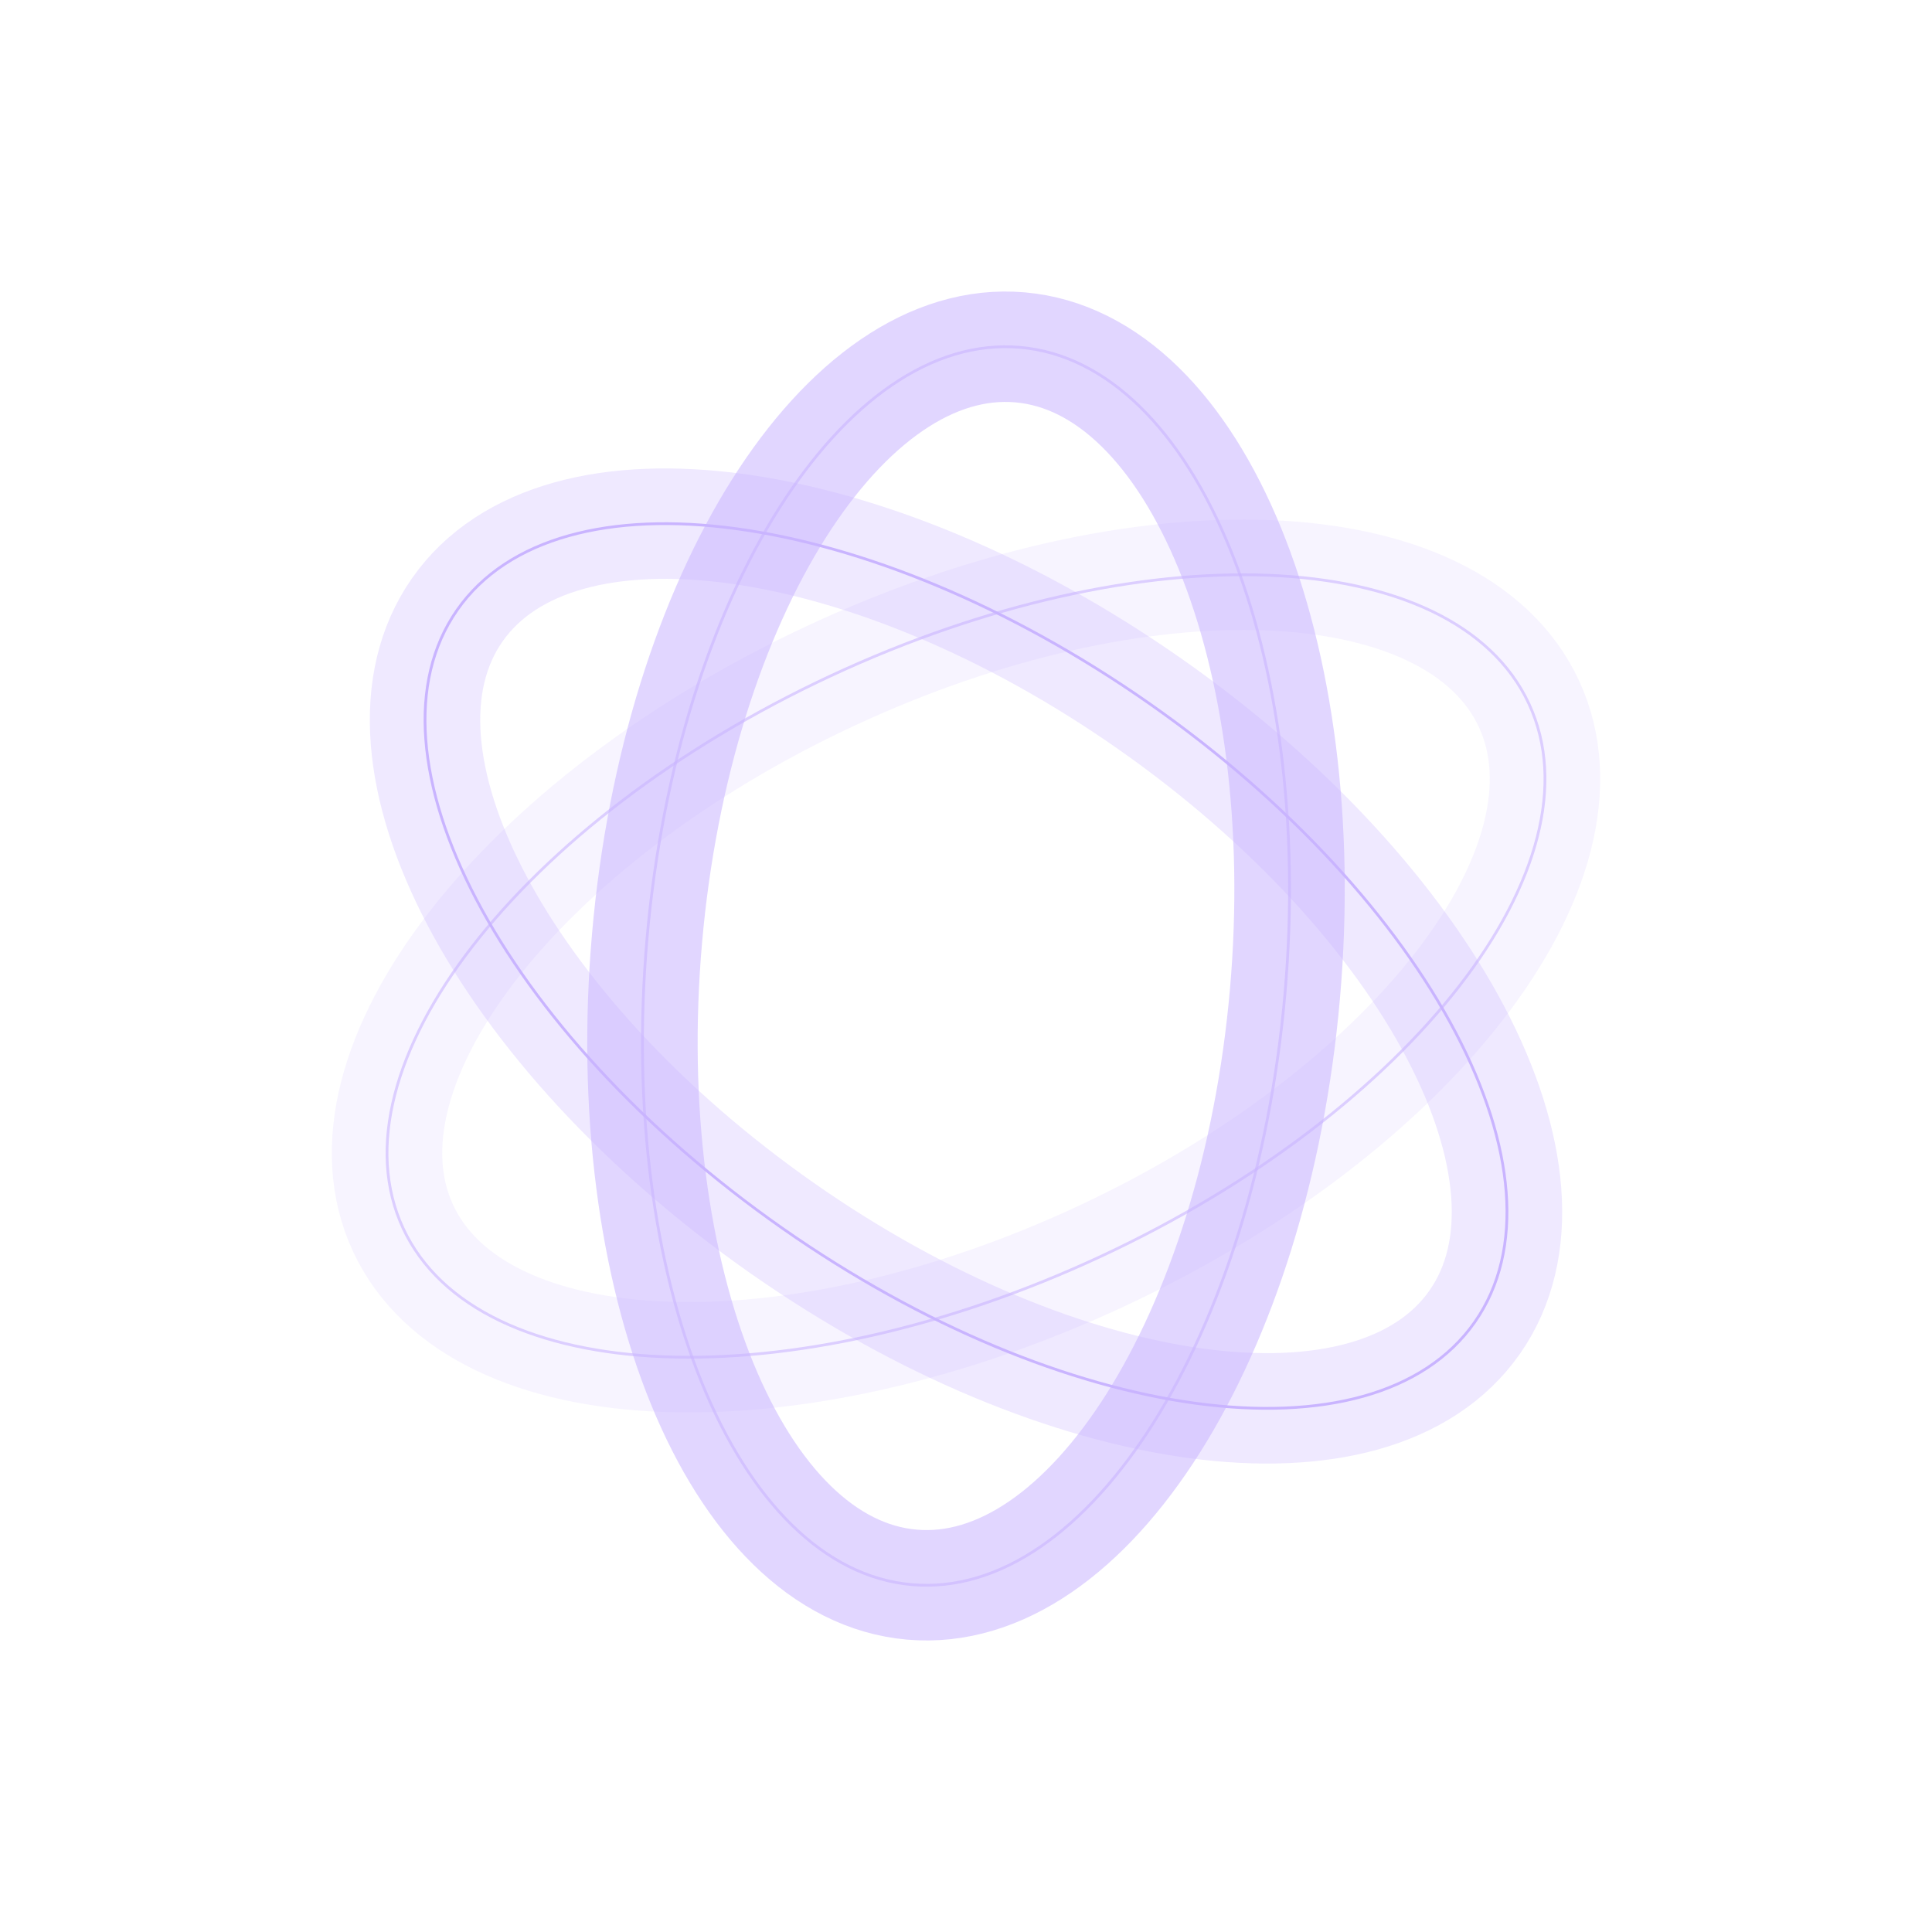
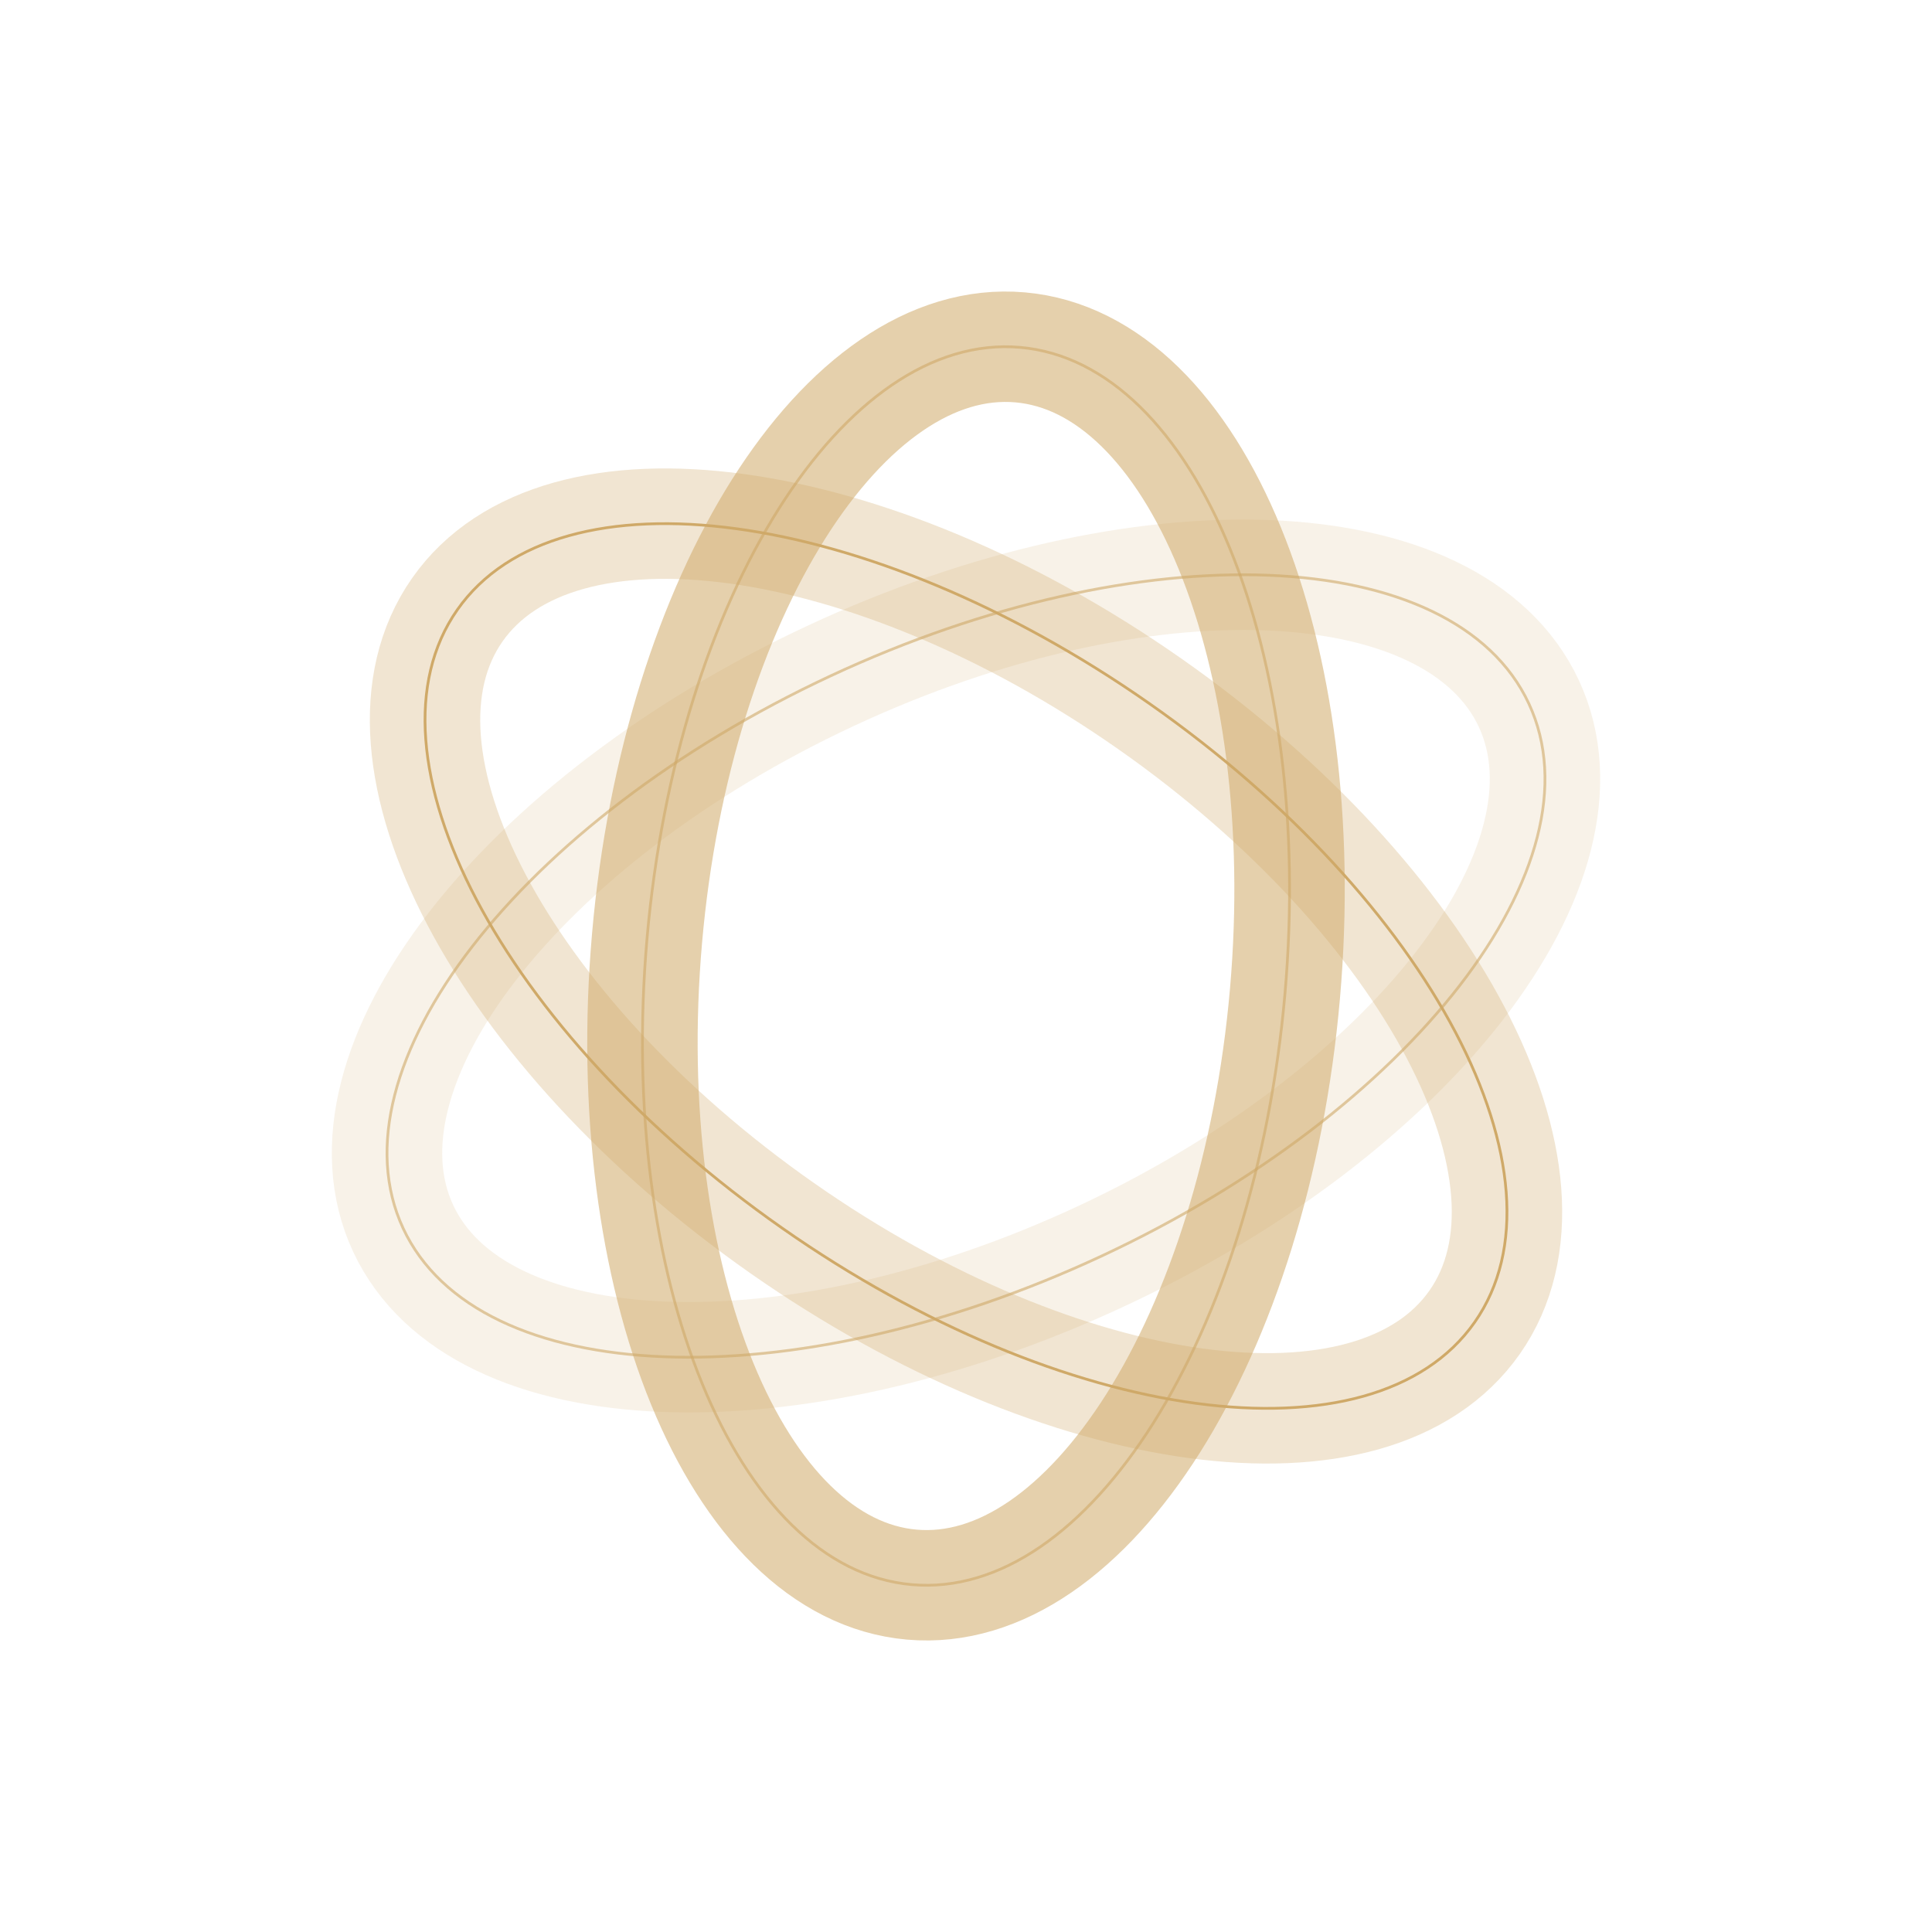
<svg xmlns="http://www.w3.org/2000/svg" viewBox="0 0 700 700">
-   <g fill="none" stroke="#c9b4ff" transform="translate(350 350) rotate(-25)">
+   <g fill="none" stroke="#cfa968" transform="translate(350 350) rotate(-25)">
    <ellipse rx="225" ry="116" stroke-width="40" opacity=".15" />
    <ellipse rx="225" ry="116" transform="rotate(60)" stroke-width="40" opacity=".3" />
    <ellipse rx="225" ry="116" transform="rotate(120)" stroke-width="40" opacity=".55" />
    <ellipse rx="225" ry="116" stroke-width="1" opacity=".6" />
    <ellipse rx="225" ry="116" transform="rotate(60)" stroke-width="1" />
    <ellipse rx="225" ry="116" transform="rotate(120)" stroke-width="1" opacity=".6" />
  </g>
</svg>
